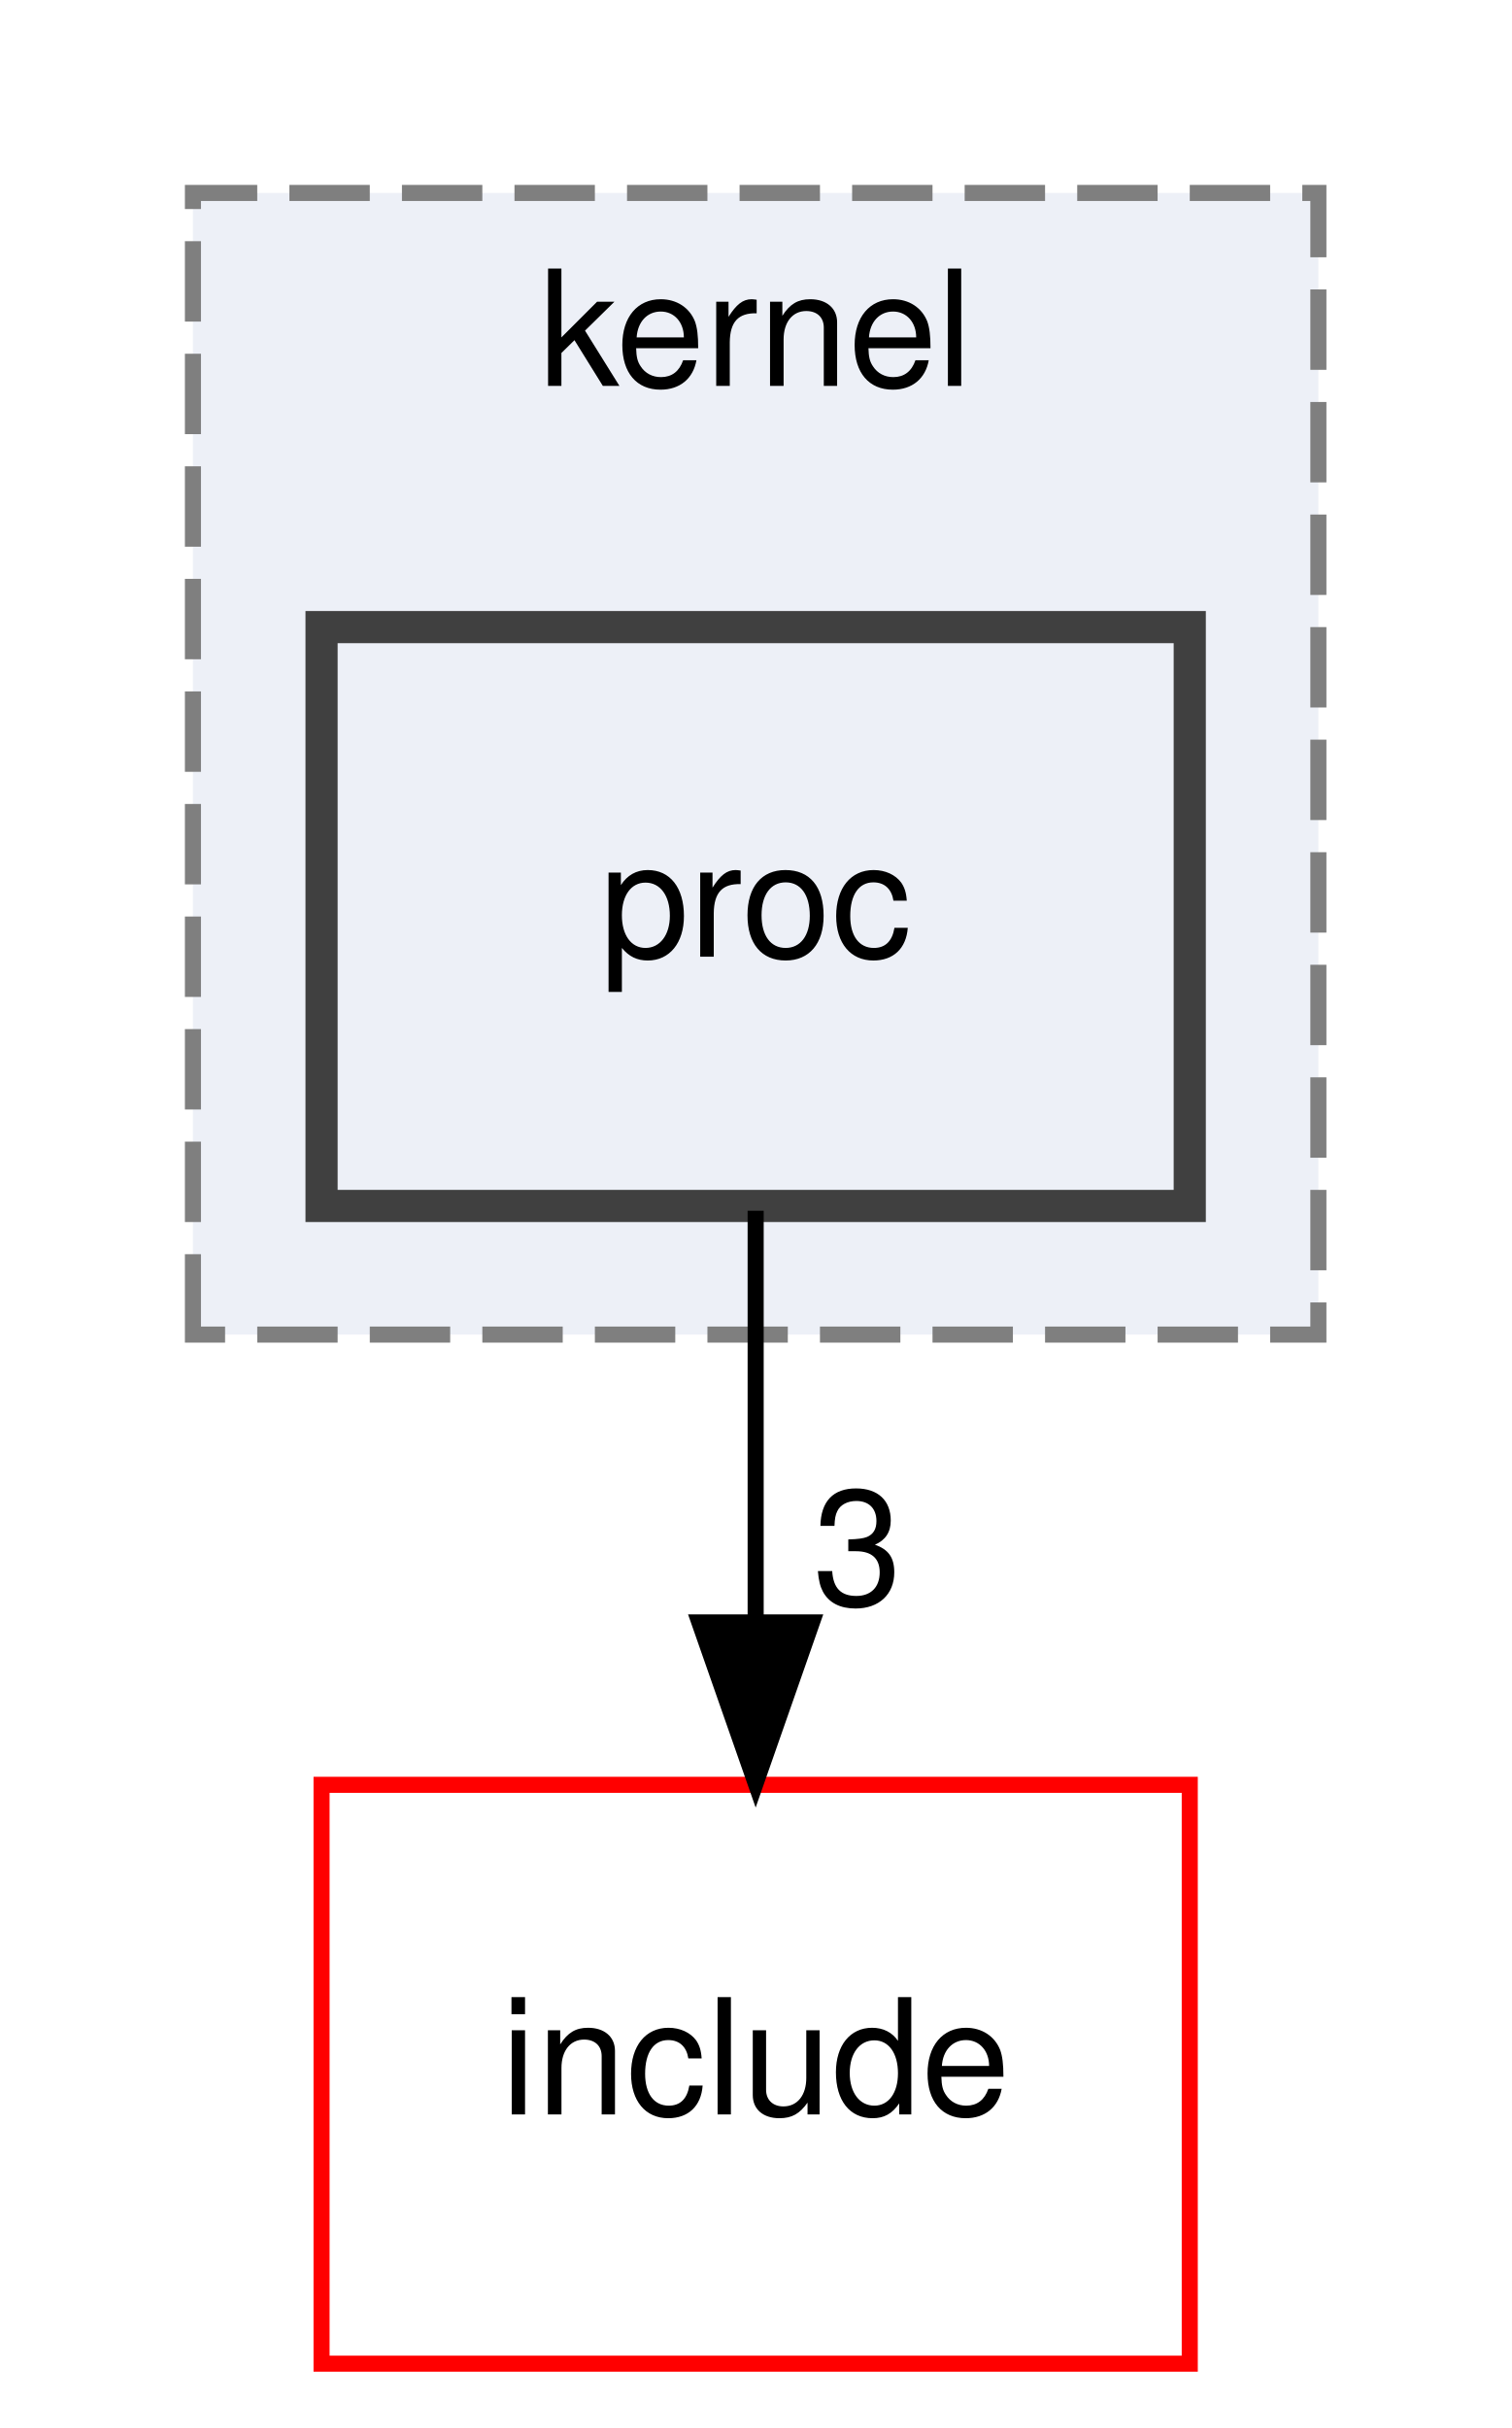
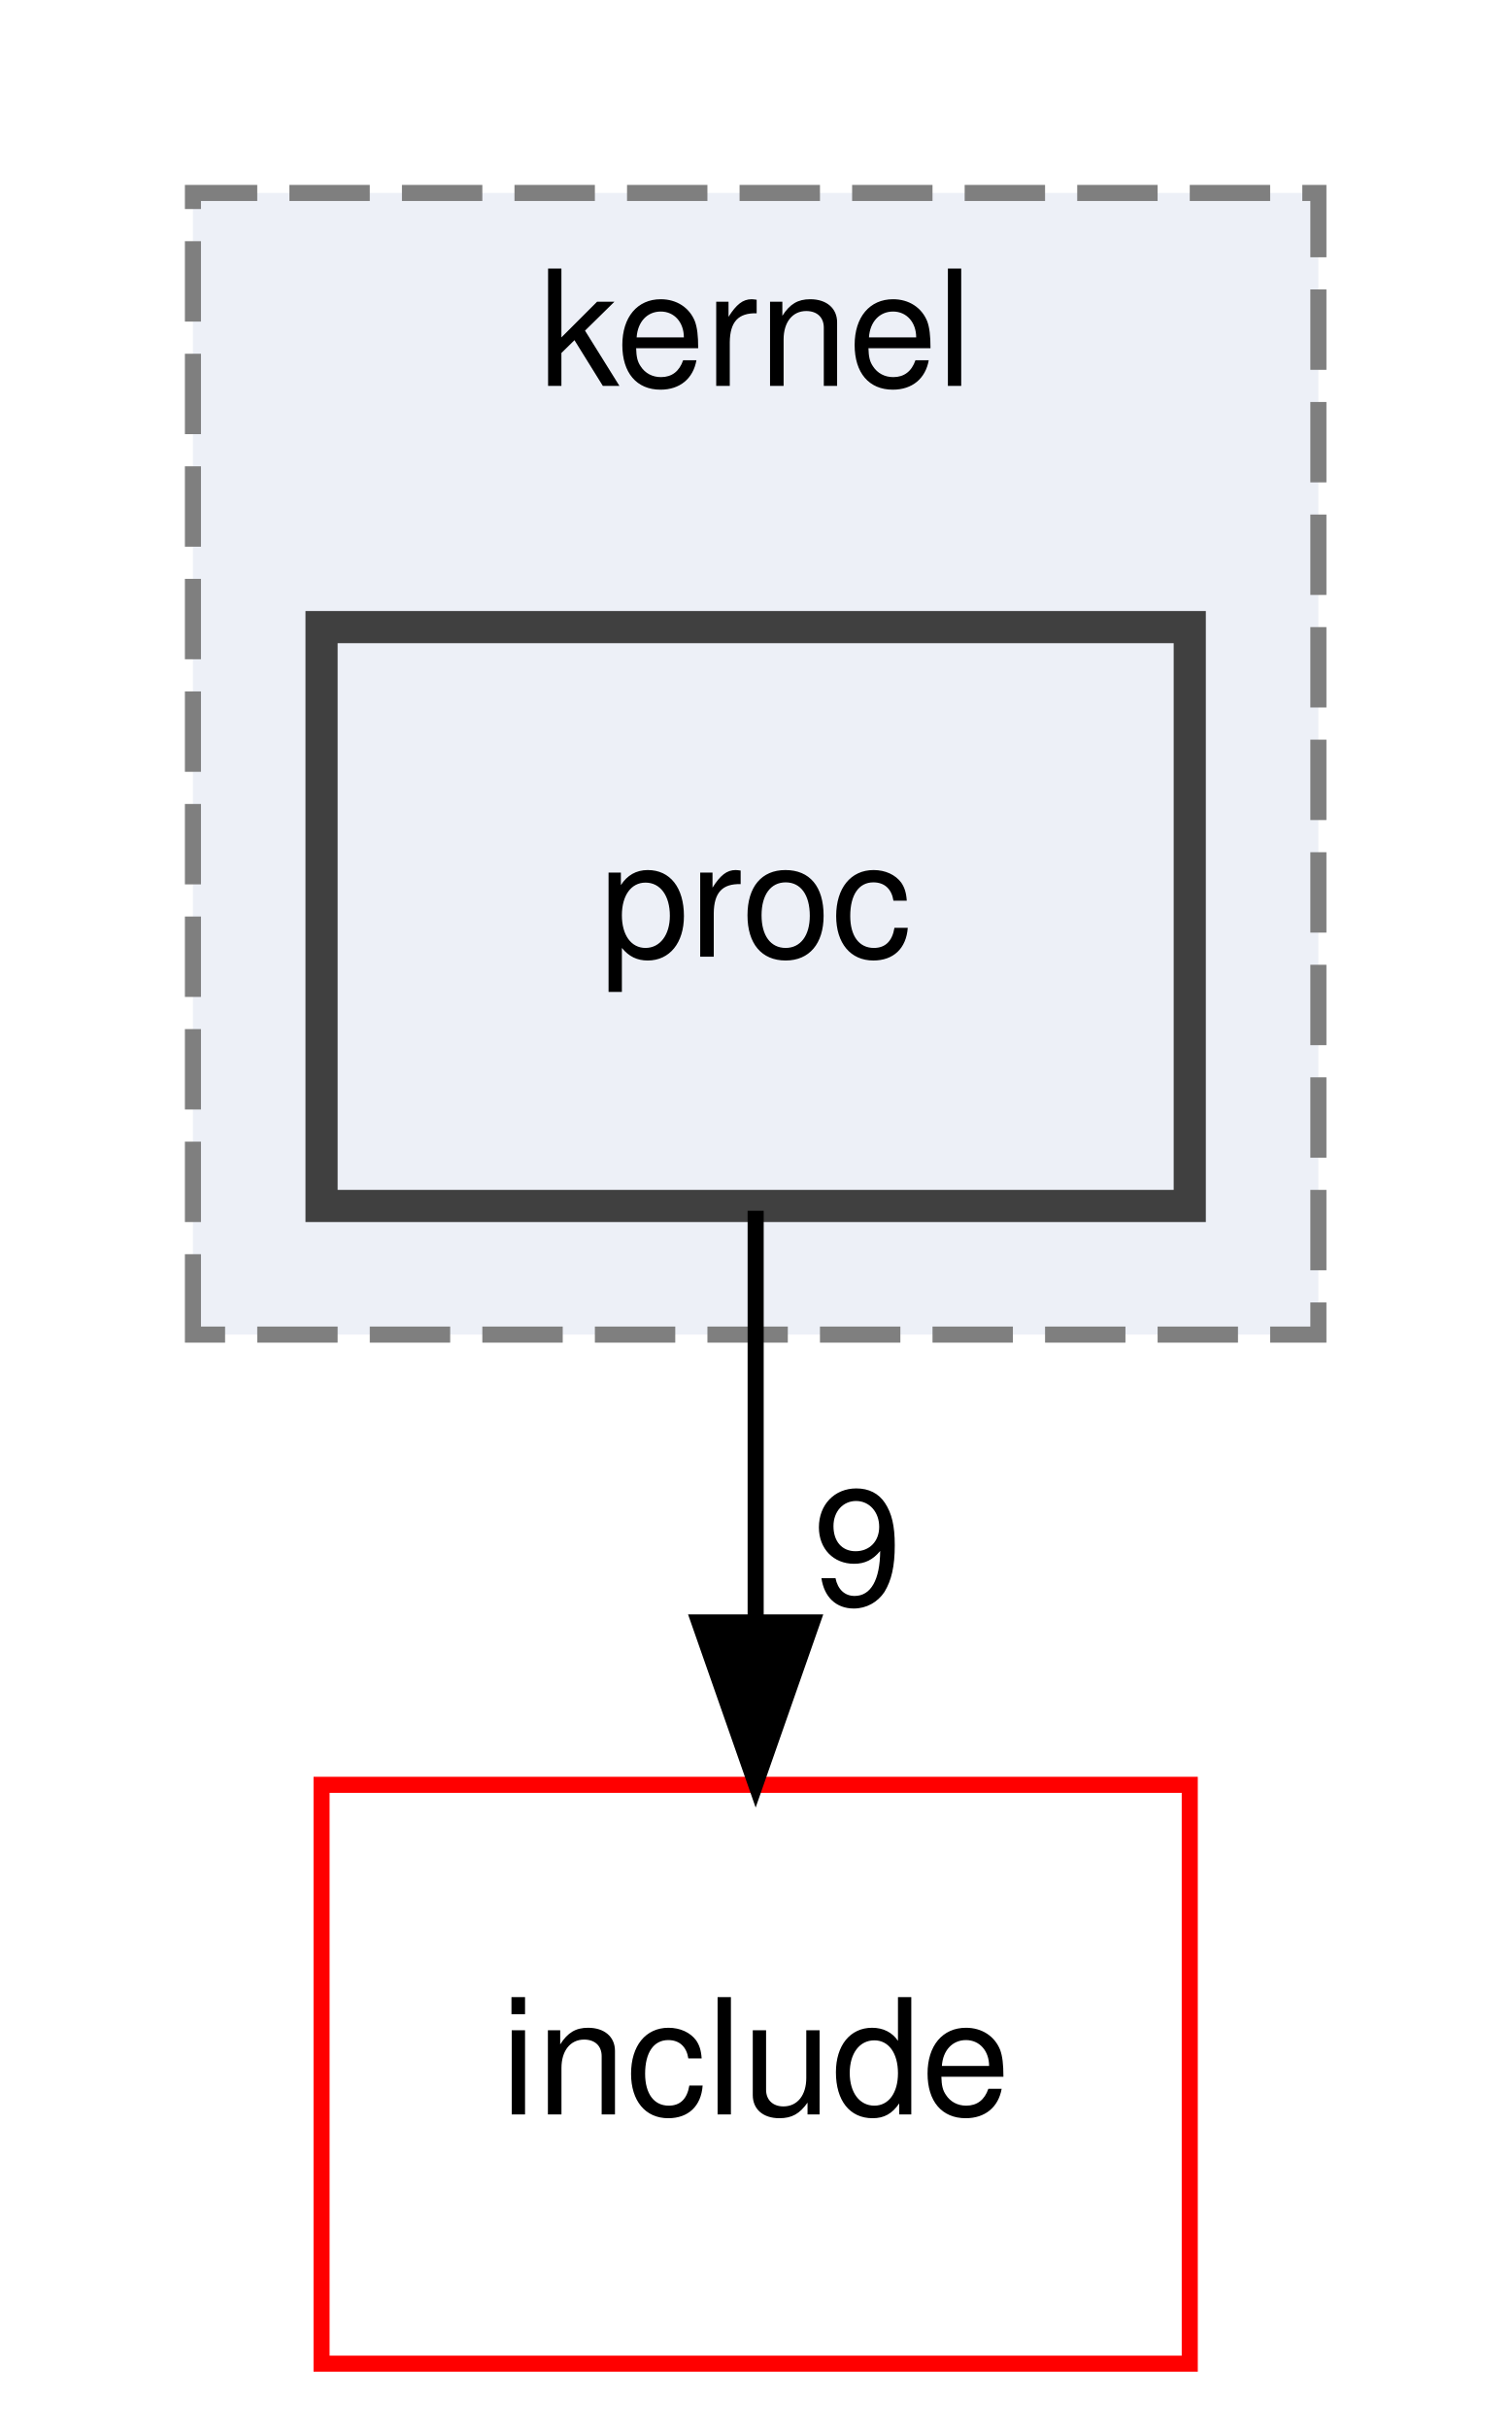
<svg xmlns="http://www.w3.org/2000/svg" xmlns:xlink="http://www.w3.org/1999/xlink" width="94pt" height="151pt" viewBox="0.00 0.00 94.00 151.00">
  <g id="graph0" class="graph" transform="scale(1 1) rotate(0) translate(4 147)">
    <g id="clust1" class="cluster">
      <g id="a_clust1">
        <a xlink:href="dir_cbd7f246bdf7dc0a50281a272327e6ed.html" target="_top" xlink:title="kernel">
          <polygon fill="#edf0f7" stroke="#7f7f7f" stroke-dasharray="5,2" points="8,-64 8,-135 78,-135 78,-64 8,-64" />
          <text text-anchor="middle" x="43" y="-123" font-family="Helvetica,sans-Serif" font-size="10.00">kernel</text>
        </a>
      </g>
    </g>
    <g id="node1" class="node">
      <g id="a_node1">
        <a xlink:href="dir_6799a15b2a75f7240f888daacd198be8.html" target="_top" xlink:title="proc">
          <polygon fill="#edf0f7" stroke="#404040" stroke-width="2" points="70,-108 16,-108 16,-72 70,-72 70,-108" />
          <text text-anchor="middle" x="43" y="-87.5" font-family="Helvetica,sans-Serif" font-size="10.00">proc</text>
        </a>
      </g>
    </g>
    <g id="node2" class="node">
      <g id="a_node2">
        <a xlink:href="dir_d44c64559bbebec7f509842c48db8b23.html" target="_top" xlink:title="include">
          <polygon fill="none" stroke="red" points="70,-36 16,-36 16,0 70,0 70,-36" />
          <text text-anchor="middle" x="43" y="-15.5" font-family="Helvetica,sans-Serif" font-size="10.00">include</text>
        </a>
      </g>
    </g>
    <g id="edge1" class="edge">
      <path fill="none" stroke="black" d="M43,-71.7C43,-63.98 43,-54.71 43,-46.11" />
      <polygon fill="black" stroke="black" points="46.5,-46.1 43,-36.1 39.5,-46.1 46.5,-46.1" />
      <g id="a_edge1-headlabel">
-         <a xlink:href="dir_000064_000042.html" target="_top" xlink:title="3">
-           <text text-anchor="middle" x="49.34" y="-47.2" font-family="Helvetica,sans-Serif" font-size="10.00">3</text>
+         <a xlink:href="dir_000063_000042.html" target="_top" xlink:title="9">
+           <text text-anchor="middle" x="49.34" y="-47.2" font-family="Helvetica,sans-Serif" font-size="10.00">9</text>
        </a>
      </g>
    </g>
  </g>
</svg>
